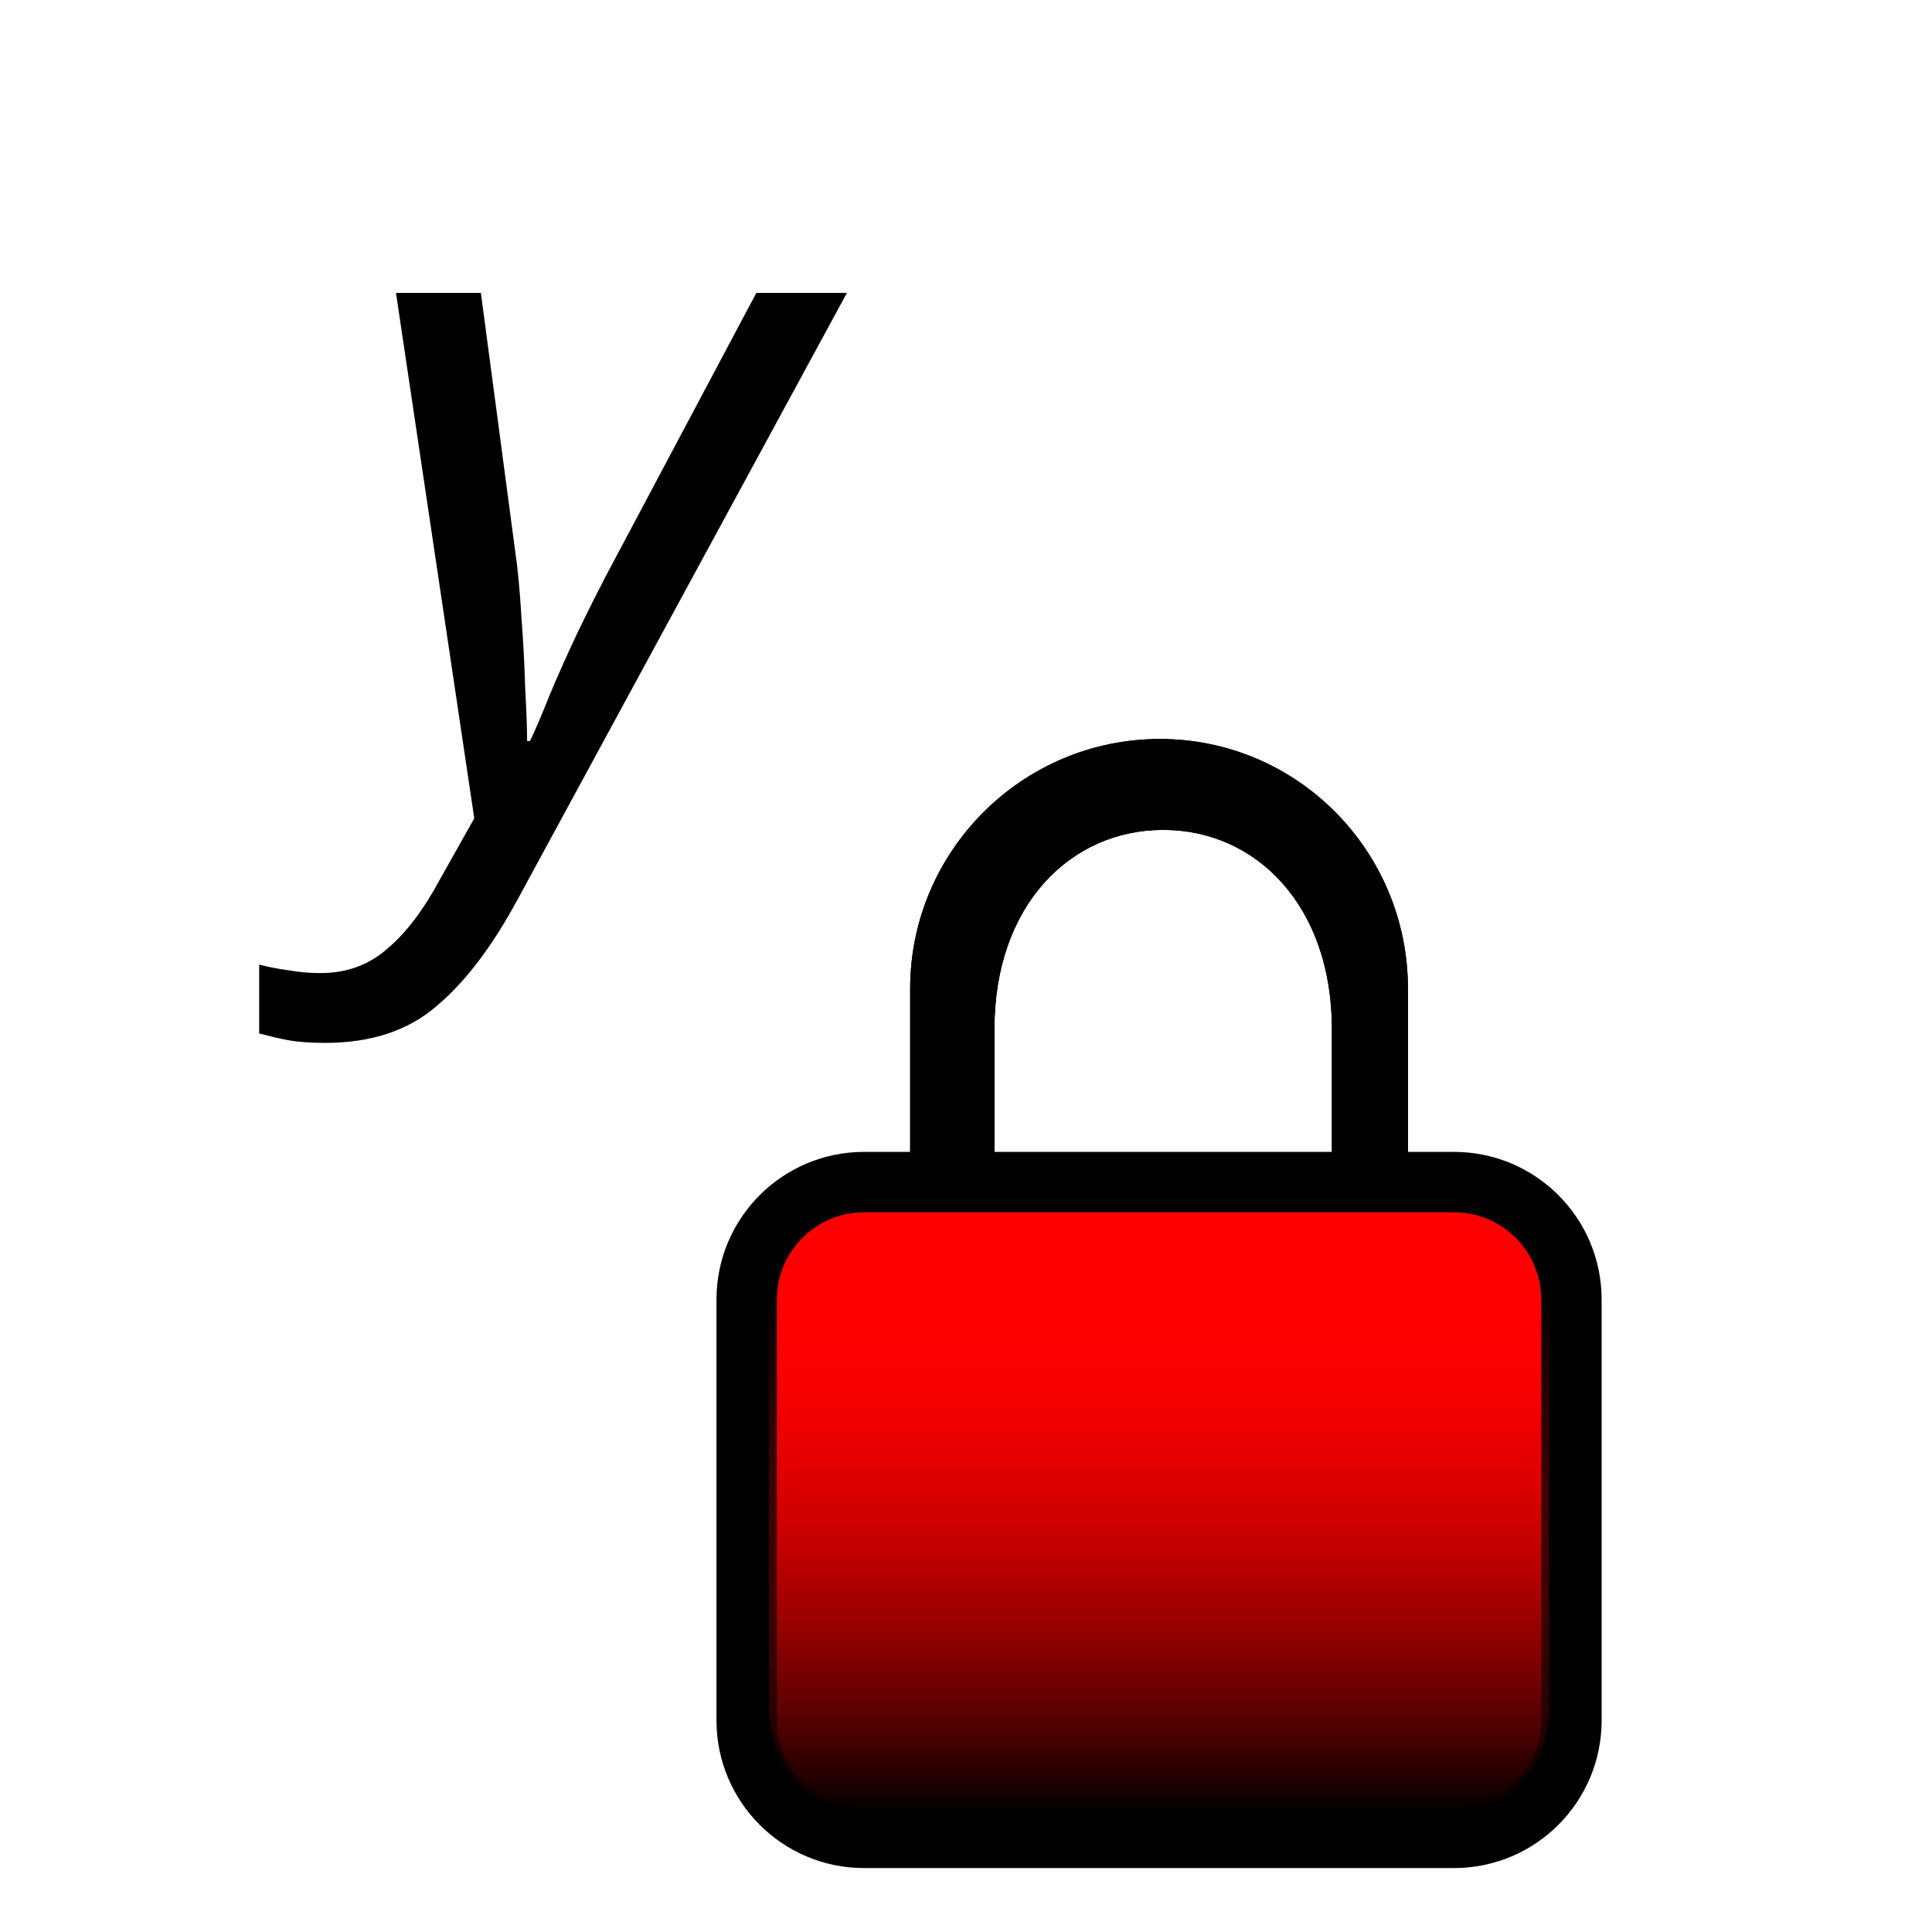
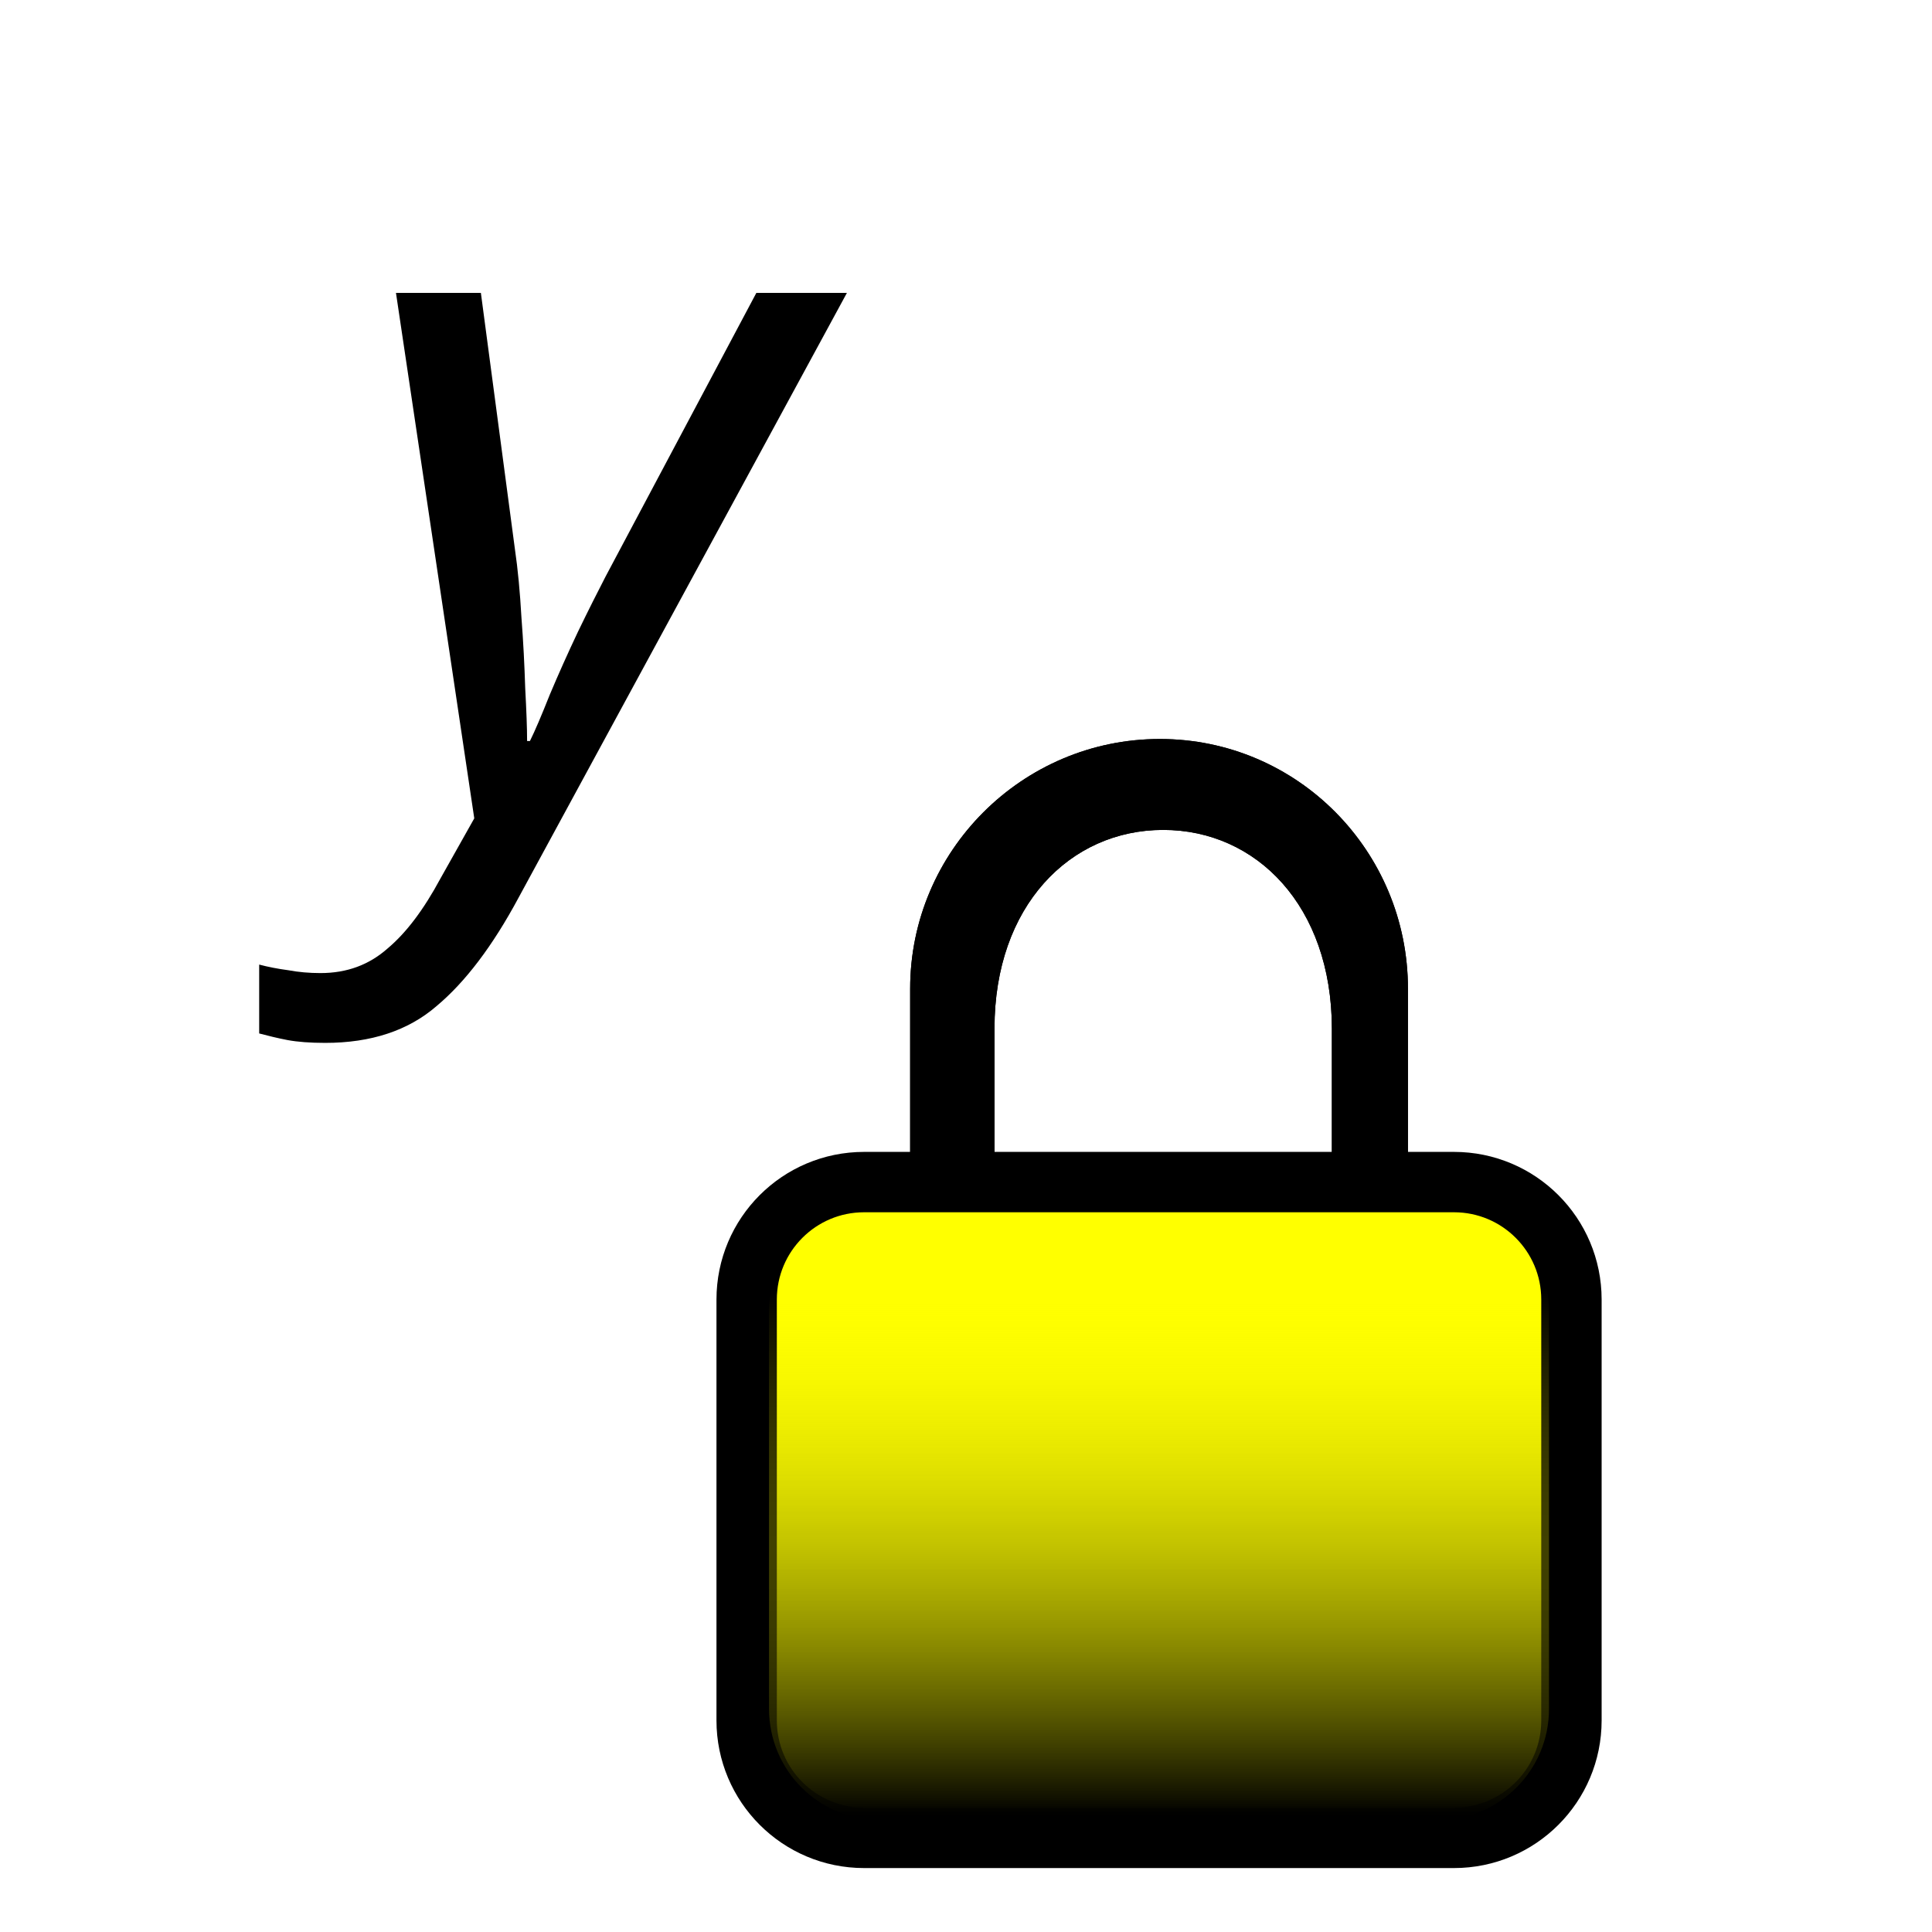
<svg xmlns="http://www.w3.org/2000/svg" xmlns:xlink="http://www.w3.org/1999/xlink" width="32px" height="32px" id="svg2985" version="1.1">
  <defs id="defs2987">
    <linearGradient id="linearGradient4012">
      <stop style="stop-color:#000000;stop-opacity:1;" offset="0" id="stop4014" />
-       <stop style="stop-color:#ff0000;stop-opacity:0;" offset="1" id="stop4016" />
+       <stop style="stop-color:#ffff00;stop-opacity:0;" offset="1" id="stop4016" />
    </linearGradient>
    <linearGradient xlink:href="#linearGradient4012" id="linearGradient4018" x1="19.672" y1="30.361" x2="19.672" y2="21.129" gradientUnits="userSpaceOnUse" gradientTransform="matrix(0.9456665,0,0,0.9456665,1.043037,1.35888)" />
  </defs>
  <g id="layer1">
-     <rect style="fill:#ff0000;fill-opacity:1;fill-rule:evenodd;stroke:#000000" id="rect2993" width="13.661" height="10.862" x="12.367" y="19.579" ry="1.945" />
+     <rect style="fill:#ffff00;fill-opacity:1;fill-rule:evenodd;stroke:#000000" id="rect2993" width="13.661" height="10.862" x="12.367" y="19.579" ry="1.945" />
    <rect ry="1.839" y="19.874" x="12.738" height="10.272" width="12.918" id="rect4010" style="fill:url(#linearGradient4018);fill-opacity:1;fill-rule:evenodd;stroke:none" />
    <path id="path3789" d="m 19.211,12.24 c -2.279,0 -4.136,1.857 -4.136,4.136 l 0,3.205 1.397,0 0,-2.548 c 0,-2.026 1.249,-3.287 2.794,-3.287 1.545,0 2.79,1.261 2.794,3.287 l 0,2.548 1.26,0 0,-3.205 c -4e-6,-2.279 -1.83,-4.136 -4.109,-4.136 z" style="fill:#000000;fill-opacity:1;fill-rule:evenodd;stroke:none" />
    <text xml:space="preserve" style="font-size:14px;font-style:italic;font-variant:normal;font-weight:normal;font-stretch:normal;line-height:125%;letter-spacing:0px;word-spacing:0px;fill:#000000;fill-opacity:1;stroke:none;font-family:Ubuntu;-inkscape-font-specification:Ubuntu Italic" x="5.792" y="13.43" id="text3799">
      <tspan id="tspan3801" x="5.792" y="13.43" style="font-size:16px;font-weight:normal;-inkscape-font-specification:Ubuntu Italic">y</tspan>
    </text>
    <path style="fill:#000000;fill-opacity:1;fill-rule:evenodd;stroke:none" d="m 19.211,12.24 c -2.279,0 -4.136,1.857 -4.136,4.136 l 0,3.205 1.397,0 0,-2.548 c 0,-2.026 1.249,-3.287 2.794,-3.287 1.545,0 2.79,1.261 2.794,3.287 l 0,2.548 1.26,0 0,-3.205 c -4e-6,-2.279 -1.83,-4.136 -4.109,-4.136 z" id="path3875" />
  </g>
</svg>
